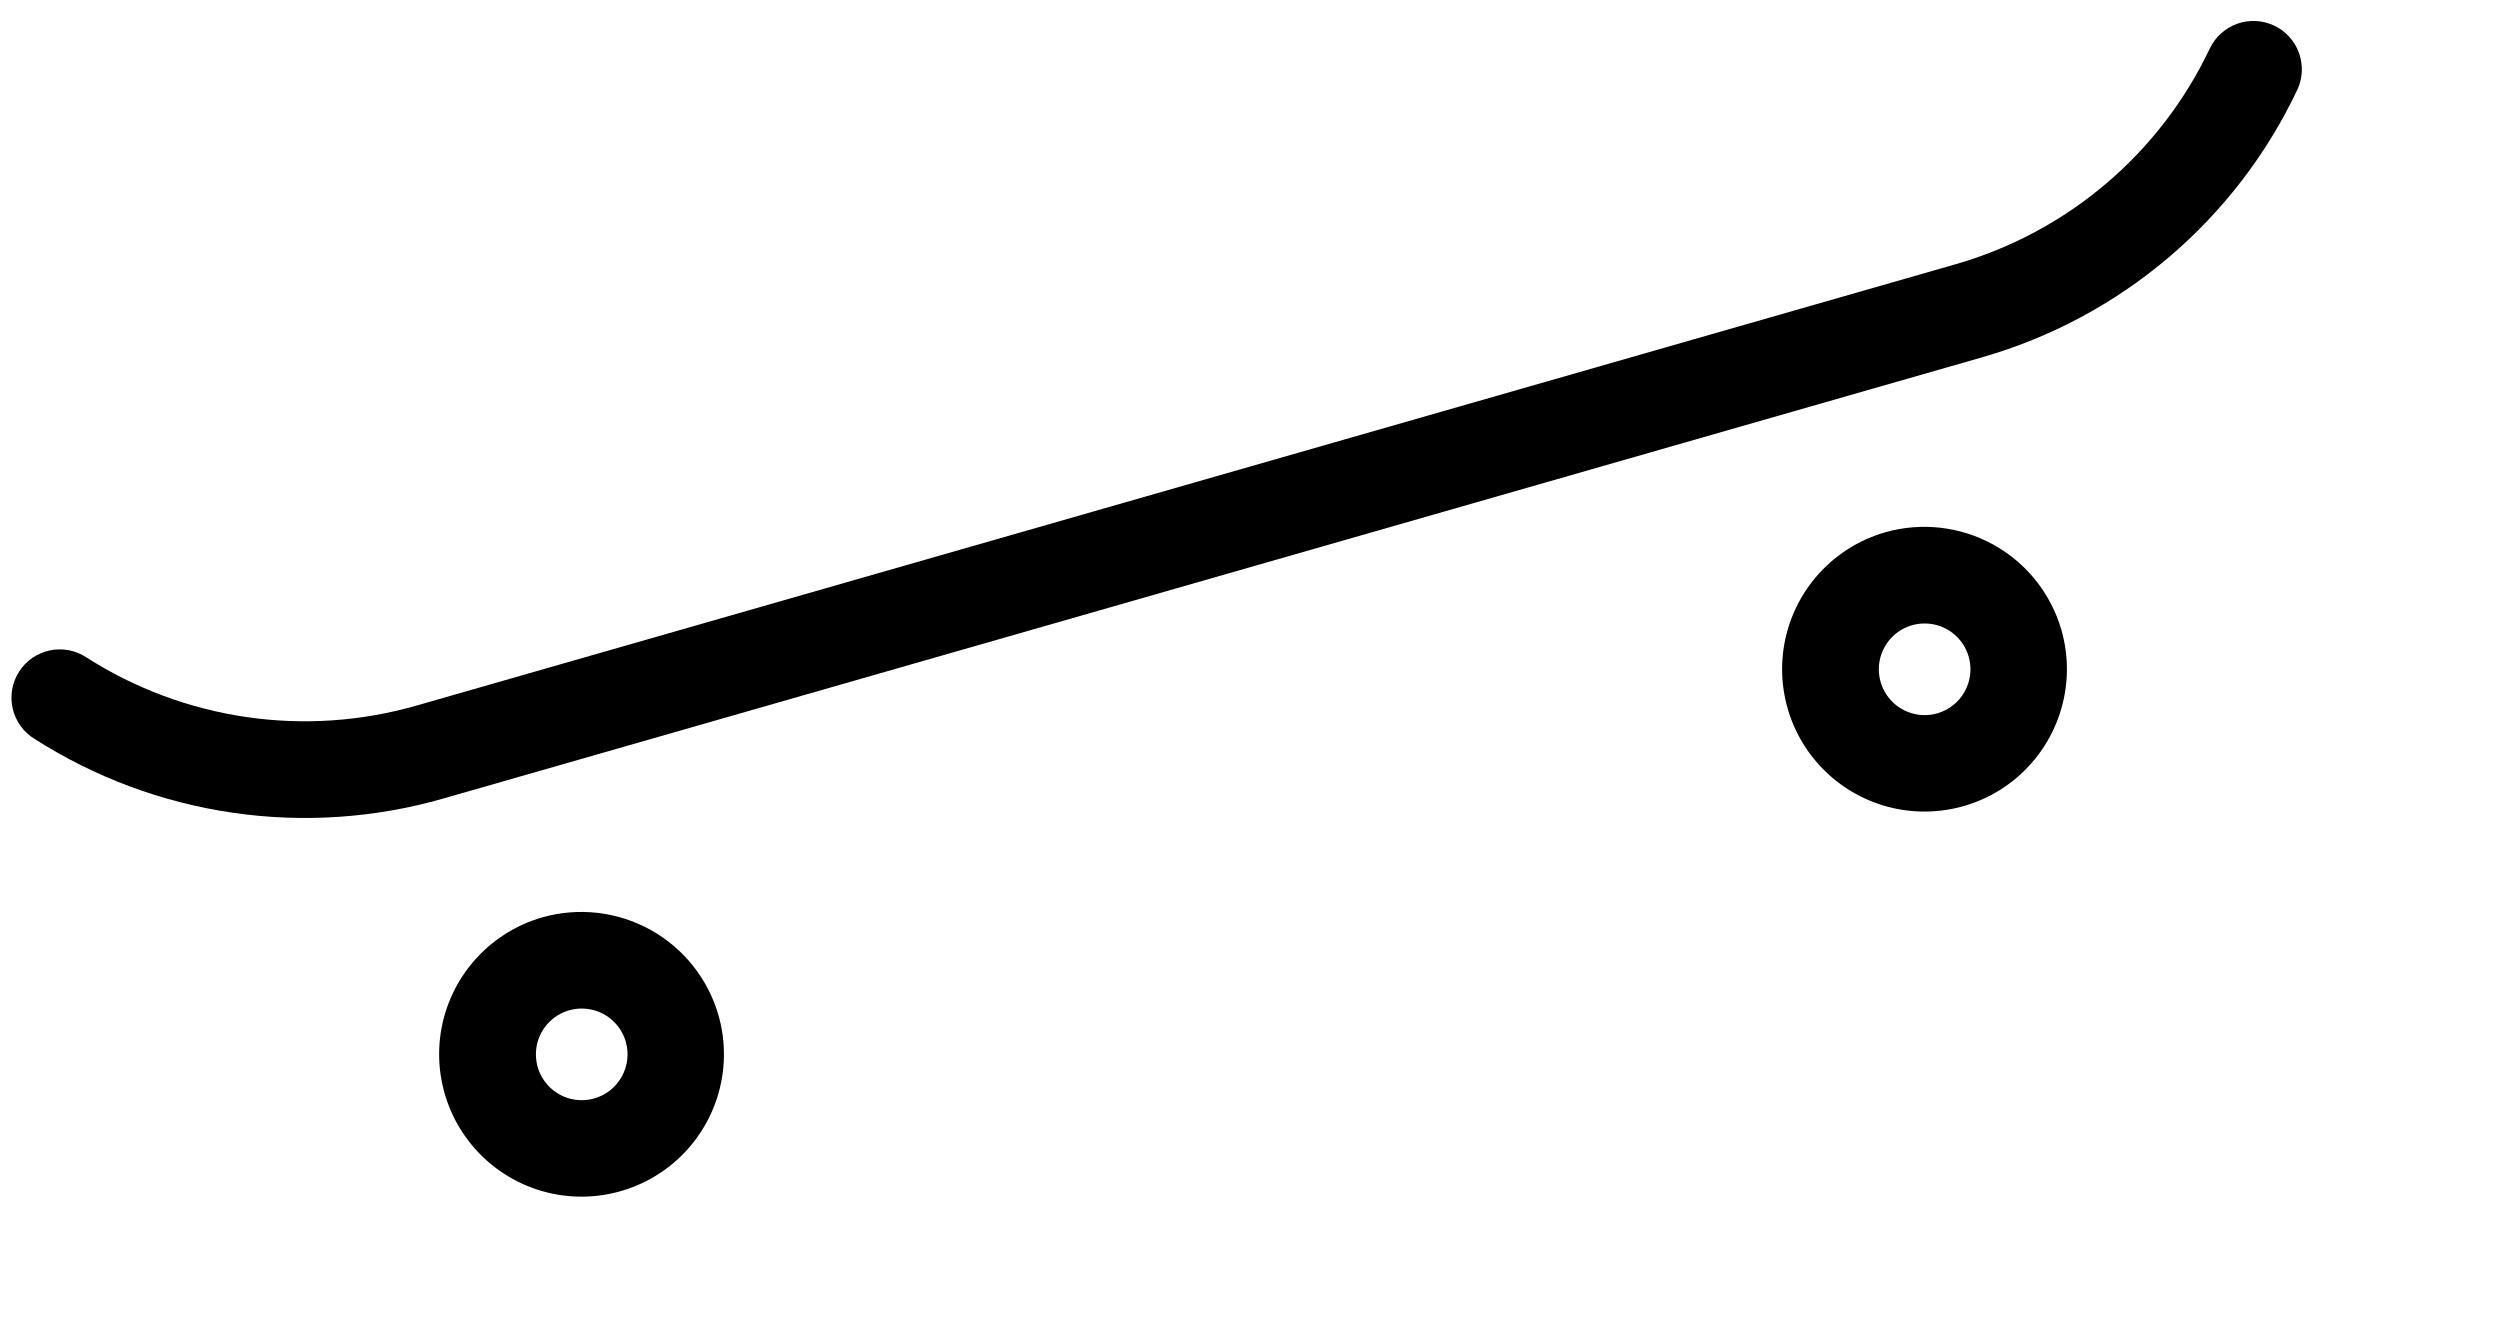
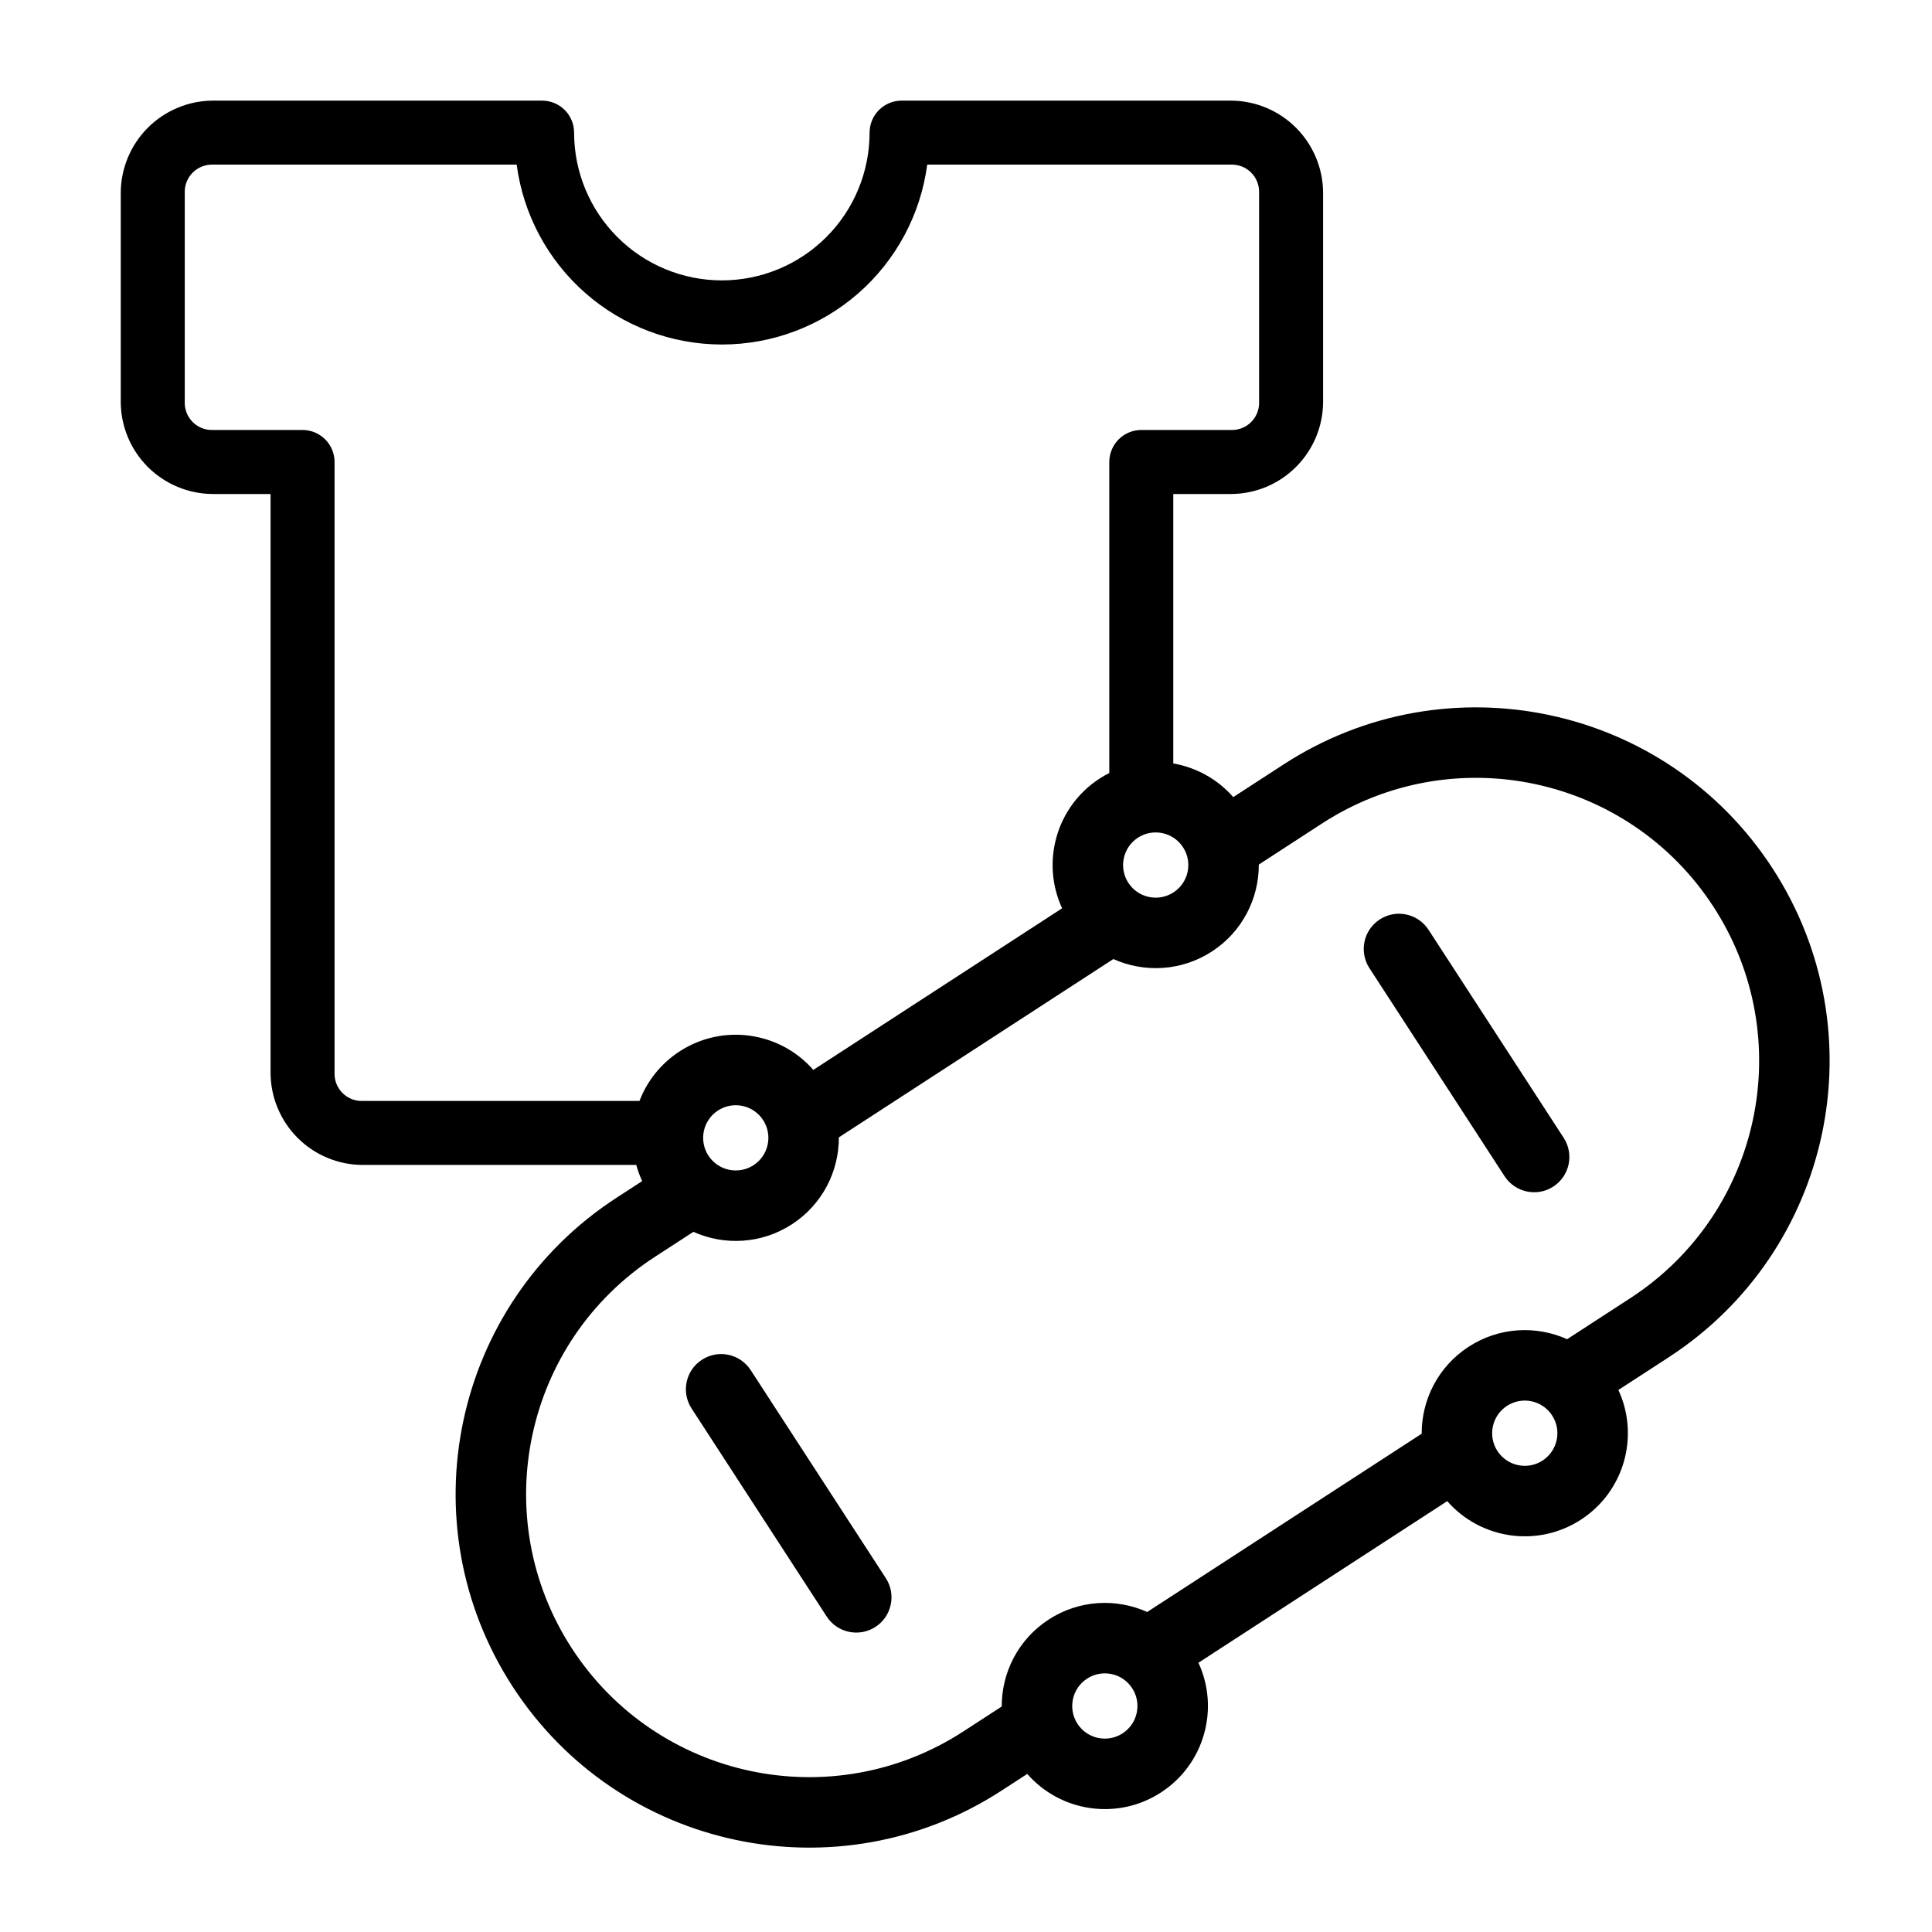
- <svg xmlns="http://www.w3.org/2000/svg" width="79" height="42" viewBox="0 0 79 42" fill="none">
-   <path d="M17.136 28.989C16.281 29.234 15.517 29.728 14.942 30.407C14.367 31.086 14.006 31.921 13.905 32.805C13.805 33.69 13.969 34.584 14.376 35.375C14.784 36.166 15.416 36.819 16.195 37.25C16.973 37.682 17.862 37.873 18.749 37.799C19.636 37.725 20.481 37.39 21.178 36.836C21.874 36.282 22.391 35.534 22.662 34.687C22.934 33.839 22.948 32.93 22.702 32.074C22.37 30.929 21.599 29.961 20.556 29.383C19.513 28.805 18.283 28.663 17.136 28.989V28.989ZM18.777 34.711C18.502 34.789 18.21 34.784 17.938 34.696C17.666 34.608 17.426 34.442 17.248 34.218C17.07 33.993 16.963 33.722 16.94 33.437C16.916 33.152 16.978 32.866 17.116 32.616C17.255 32.366 17.465 32.163 17.719 32.031C17.973 31.9 18.26 31.847 18.544 31.879C18.828 31.911 19.097 32.026 19.316 32.211C19.534 32.395 19.694 32.639 19.773 32.914C19.826 33.097 19.843 33.29 19.822 33.479C19.8 33.669 19.741 33.853 19.649 34.02C19.556 34.187 19.432 34.334 19.282 34.453C19.132 34.571 18.961 34.659 18.777 34.711Z" fill="black" />
-   <path d="M59.574 16.82C58.719 17.065 57.955 17.559 57.38 18.238C56.805 18.918 56.444 19.752 56.343 20.636C56.243 21.521 56.407 22.415 56.814 23.206C57.221 23.997 57.855 24.65 58.633 25.082C59.411 25.513 60.3 25.704 61.187 25.63C62.074 25.557 62.919 25.222 63.616 24.668C64.312 24.113 64.829 23.365 65.1 22.518C65.372 21.67 65.386 20.761 65.14 19.905C64.809 18.759 64.038 17.791 62.994 17.213C61.951 16.635 60.721 16.494 59.574 16.82V16.82ZM61.215 22.543C60.94 22.621 60.648 22.616 60.376 22.528C60.103 22.441 59.863 22.274 59.685 22.05C59.507 21.826 59.4 21.555 59.376 21.27C59.352 20.985 59.413 20.699 59.552 20.449C59.69 20.198 59.9 19.995 60.154 19.863C60.408 19.732 60.696 19.679 60.98 19.711C61.264 19.742 61.533 19.858 61.751 20.042C61.97 20.226 62.13 20.471 62.209 20.746C62.263 20.929 62.279 21.121 62.258 21.311C62.236 21.5 62.178 21.684 62.085 21.851C61.993 22.018 61.869 22.165 61.719 22.283C61.57 22.402 61.399 22.49 61.215 22.543Z" fill="black" />
-   <path d="M69.829 1.535C69.051 3.176 67.932 4.632 66.547 5.807C65.162 6.982 63.542 7.849 61.797 8.35L13.159 22.297C11.412 22.798 9.58 22.921 7.782 22.658C5.985 22.396 4.263 21.754 2.733 20.775C2.564 20.663 2.375 20.585 2.175 20.547C1.976 20.509 1.771 20.511 1.573 20.553C1.375 20.595 1.187 20.676 1.02 20.791C0.853 20.907 0.711 21.054 0.602 21.225C0.493 21.396 0.419 21.587 0.384 21.787C0.35 21.987 0.355 22.192 0.401 22.389C0.446 22.587 0.53 22.773 0.649 22.938C0.767 23.103 0.917 23.242 1.09 23.348C2.986 24.561 5.118 25.356 7.344 25.681C9.571 26.007 11.841 25.855 14.004 25.235L62.644 11.288C64.806 10.667 66.811 9.593 68.526 8.138C70.241 6.682 71.627 4.878 72.591 2.846C72.677 2.665 72.726 2.468 72.736 2.268C72.746 2.067 72.717 1.867 72.649 1.677C72.582 1.488 72.478 1.314 72.343 1.165C72.209 1.017 72.046 0.896 71.865 0.81C71.683 0.724 71.487 0.674 71.286 0.664C71.086 0.654 70.885 0.683 70.696 0.751C70.507 0.818 70.333 0.922 70.184 1.057C70.035 1.192 69.914 1.354 69.828 1.536L69.829 1.535Z" fill="black" />
+ <svg xmlns="http://www.w3.org/2000/svg" width="72" height="72" viewBox="0 0 72 72" fill="none">
+   <path d="M53.237 34.65C52.842 34.042 52.029 33.869 51.421 34.264C50.812 34.659 50.64 35.472 51.035 36.081L56.071 43.834C56.467 44.442 57.28 44.615 57.888 44.22C58.496 43.825 58.669 43.012 58.274 42.404L53.237 34.65Z" fill="black" />
+   <path d="M27.975 51.059C27.58 50.451 26.767 50.279 26.159 50.674C25.55 51.069 25.378 51.882 25.773 52.49L30.809 60.244C31.204 60.852 32.018 61.025 32.626 60.63C33.234 60.235 33.407 59.421 33.012 58.813L27.975 51.059Z" fill="black" />
+   <path fill-rule="evenodd" clip-rule="evenodd" d="M5.51 4.76C6.152 4.119 7.019 3.756 7.926 3.75H20.203C20.519 3.75 20.822 3.876 21.046 4.099C21.27 4.323 21.395 4.626 21.395 4.942C21.395 6.403 21.975 7.803 23.008 8.836C24.041 9.869 25.441 10.449 26.901 10.449C28.362 10.449 29.762 9.869 30.795 8.836C31.827 7.803 32.407 6.403 32.407 4.942C32.407 4.626 32.533 4.323 32.757 4.099C32.98 3.876 33.284 3.75 33.6 3.75H45.882C46.789 3.756 47.657 4.119 48.298 4.76C48.939 5.402 49.302 6.269 49.308 7.176V14.986C49.303 15.893 48.94 16.761 48.298 17.402C47.657 18.043 46.789 18.405 45.882 18.41H43.725V28.452C44.572 28.599 45.367 29.028 45.96 29.706L47.834 28.489C53.935 24.526 62.094 26.259 66.057 32.36C70.02 38.461 68.287 46.619 62.186 50.583L60.312 51.8C61.103 53.506 60.54 55.579 58.917 56.633C57.294 57.688 55.171 57.36 53.934 55.943L44.662 61.966C45.453 63.672 44.89 65.745 43.267 66.799C41.644 67.854 39.521 67.526 38.283 66.109L37.33 66.728C31.229 70.691 23.07 68.959 19.107 62.858C15.144 56.757 16.878 48.598 22.979 44.635L23.932 44.016C23.841 43.819 23.768 43.618 23.712 43.414H13.507C12.6 43.409 11.732 43.046 11.091 42.405C10.45 41.764 10.088 40.895 10.083 39.989V18.41H7.926C7.019 18.405 6.151 18.043 5.509 17.402C4.868 16.761 4.505 15.893 4.5 14.986V7.176C4.506 6.269 4.869 5.402 5.51 4.76ZM41.34 17.217V28.807C41.217 28.869 41.096 28.939 40.977 29.016C39.354 30.07 38.791 32.143 39.582 33.849L30.31 39.872C29.073 38.456 26.95 38.128 25.327 39.182C24.619 39.642 24.112 40.297 23.832 41.029H13.507C13.369 41.033 13.232 41.009 13.104 40.958C12.977 40.907 12.861 40.83 12.763 40.733C12.666 40.635 12.59 40.519 12.539 40.391C12.488 40.263 12.464 40.126 12.468 39.989V17.217C12.468 16.901 12.342 16.597 12.119 16.374C11.895 16.15 11.592 16.024 11.275 16.024H7.926C7.788 16.028 7.651 16.004 7.524 15.954C7.396 15.903 7.279 15.826 7.182 15.729C7.085 15.632 7.008 15.516 6.957 15.388C6.906 15.26 6.881 15.123 6.885 14.986V7.176C6.881 7.038 6.906 6.901 6.957 6.773C7.008 6.645 7.084 6.529 7.182 6.432C7.279 6.334 7.395 6.258 7.523 6.207C7.651 6.156 7.788 6.131 7.926 6.135H19.255C19.5 7.99 20.412 9.693 21.819 10.926C23.226 12.159 25.034 12.839 26.905 12.839C28.776 12.839 30.583 12.159 31.991 10.926C33.398 9.693 34.309 7.99 34.555 6.135H45.882C46.02 6.131 46.157 6.156 46.285 6.207C46.413 6.258 46.529 6.334 46.626 6.432C46.724 6.529 46.8 6.645 46.851 6.773C46.902 6.901 46.927 7.038 46.923 7.176V14.986C46.927 15.123 46.902 15.26 46.851 15.388C46.8 15.516 46.723 15.632 46.626 15.729C46.529 15.826 46.412 15.903 46.284 15.954C46.157 16.004 46.02 16.028 45.882 16.024H42.532C42.376 16.024 42.221 16.055 42.076 16.115C41.931 16.175 41.8 16.263 41.689 16.374C41.578 16.485 41.491 16.616 41.431 16.761C41.371 16.905 41.34 17.06 41.34 17.217ZM49.265 30.691C54.149 27.518 60.682 28.906 63.855 33.79C67.028 38.675 65.64 45.207 60.755 48.38L58.402 49.908C57.251 49.391 55.868 49.451 54.731 50.19C53.594 50.929 52.977 52.167 52.982 53.43L42.752 60.074C41.601 59.557 40.218 59.617 39.081 60.356C37.944 61.095 37.327 62.333 37.332 63.596L35.9 64.526C31.015 67.699 24.483 66.311 21.31 61.427C18.137 56.542 19.524 50.01 24.409 46.837L25.841 45.907C26.992 46.425 28.375 46.364 29.512 45.626C30.65 44.887 31.267 43.648 31.262 42.386L41.491 35.741C42.643 36.258 44.025 36.198 45.163 35.46C46.3 34.721 46.917 33.482 46.912 32.22L49.265 30.691ZM44.089 31.576C43.723 31.013 42.971 30.853 42.408 31.218C41.845 31.584 41.685 32.337 42.05 32.9C42.416 33.463 43.169 33.623 43.732 33.257C44.295 32.892 44.455 32.139 44.089 31.576ZM57.843 52.749C57.478 52.186 56.725 52.026 56.162 52.392C55.599 52.758 55.439 53.511 55.804 54.074C56.17 54.637 56.923 54.797 57.486 54.431C58.049 54.065 58.209 53.312 57.843 52.749ZM26.758 41.385C27.32 41.019 28.073 41.179 28.439 41.742C28.805 42.305 28.645 43.058 28.082 43.423C27.519 43.789 26.766 43.629 26.4 43.066C26.035 42.503 26.195 41.75 26.758 41.385ZM42.193 62.915C41.828 62.352 41.075 62.192 40.512 62.558C39.949 62.924 39.789 63.677 40.154 64.24C40.52 64.803 41.273 64.963 41.836 64.597C42.399 64.231 42.559 63.478 42.193 62.915Z" fill="black" />
</svg>
